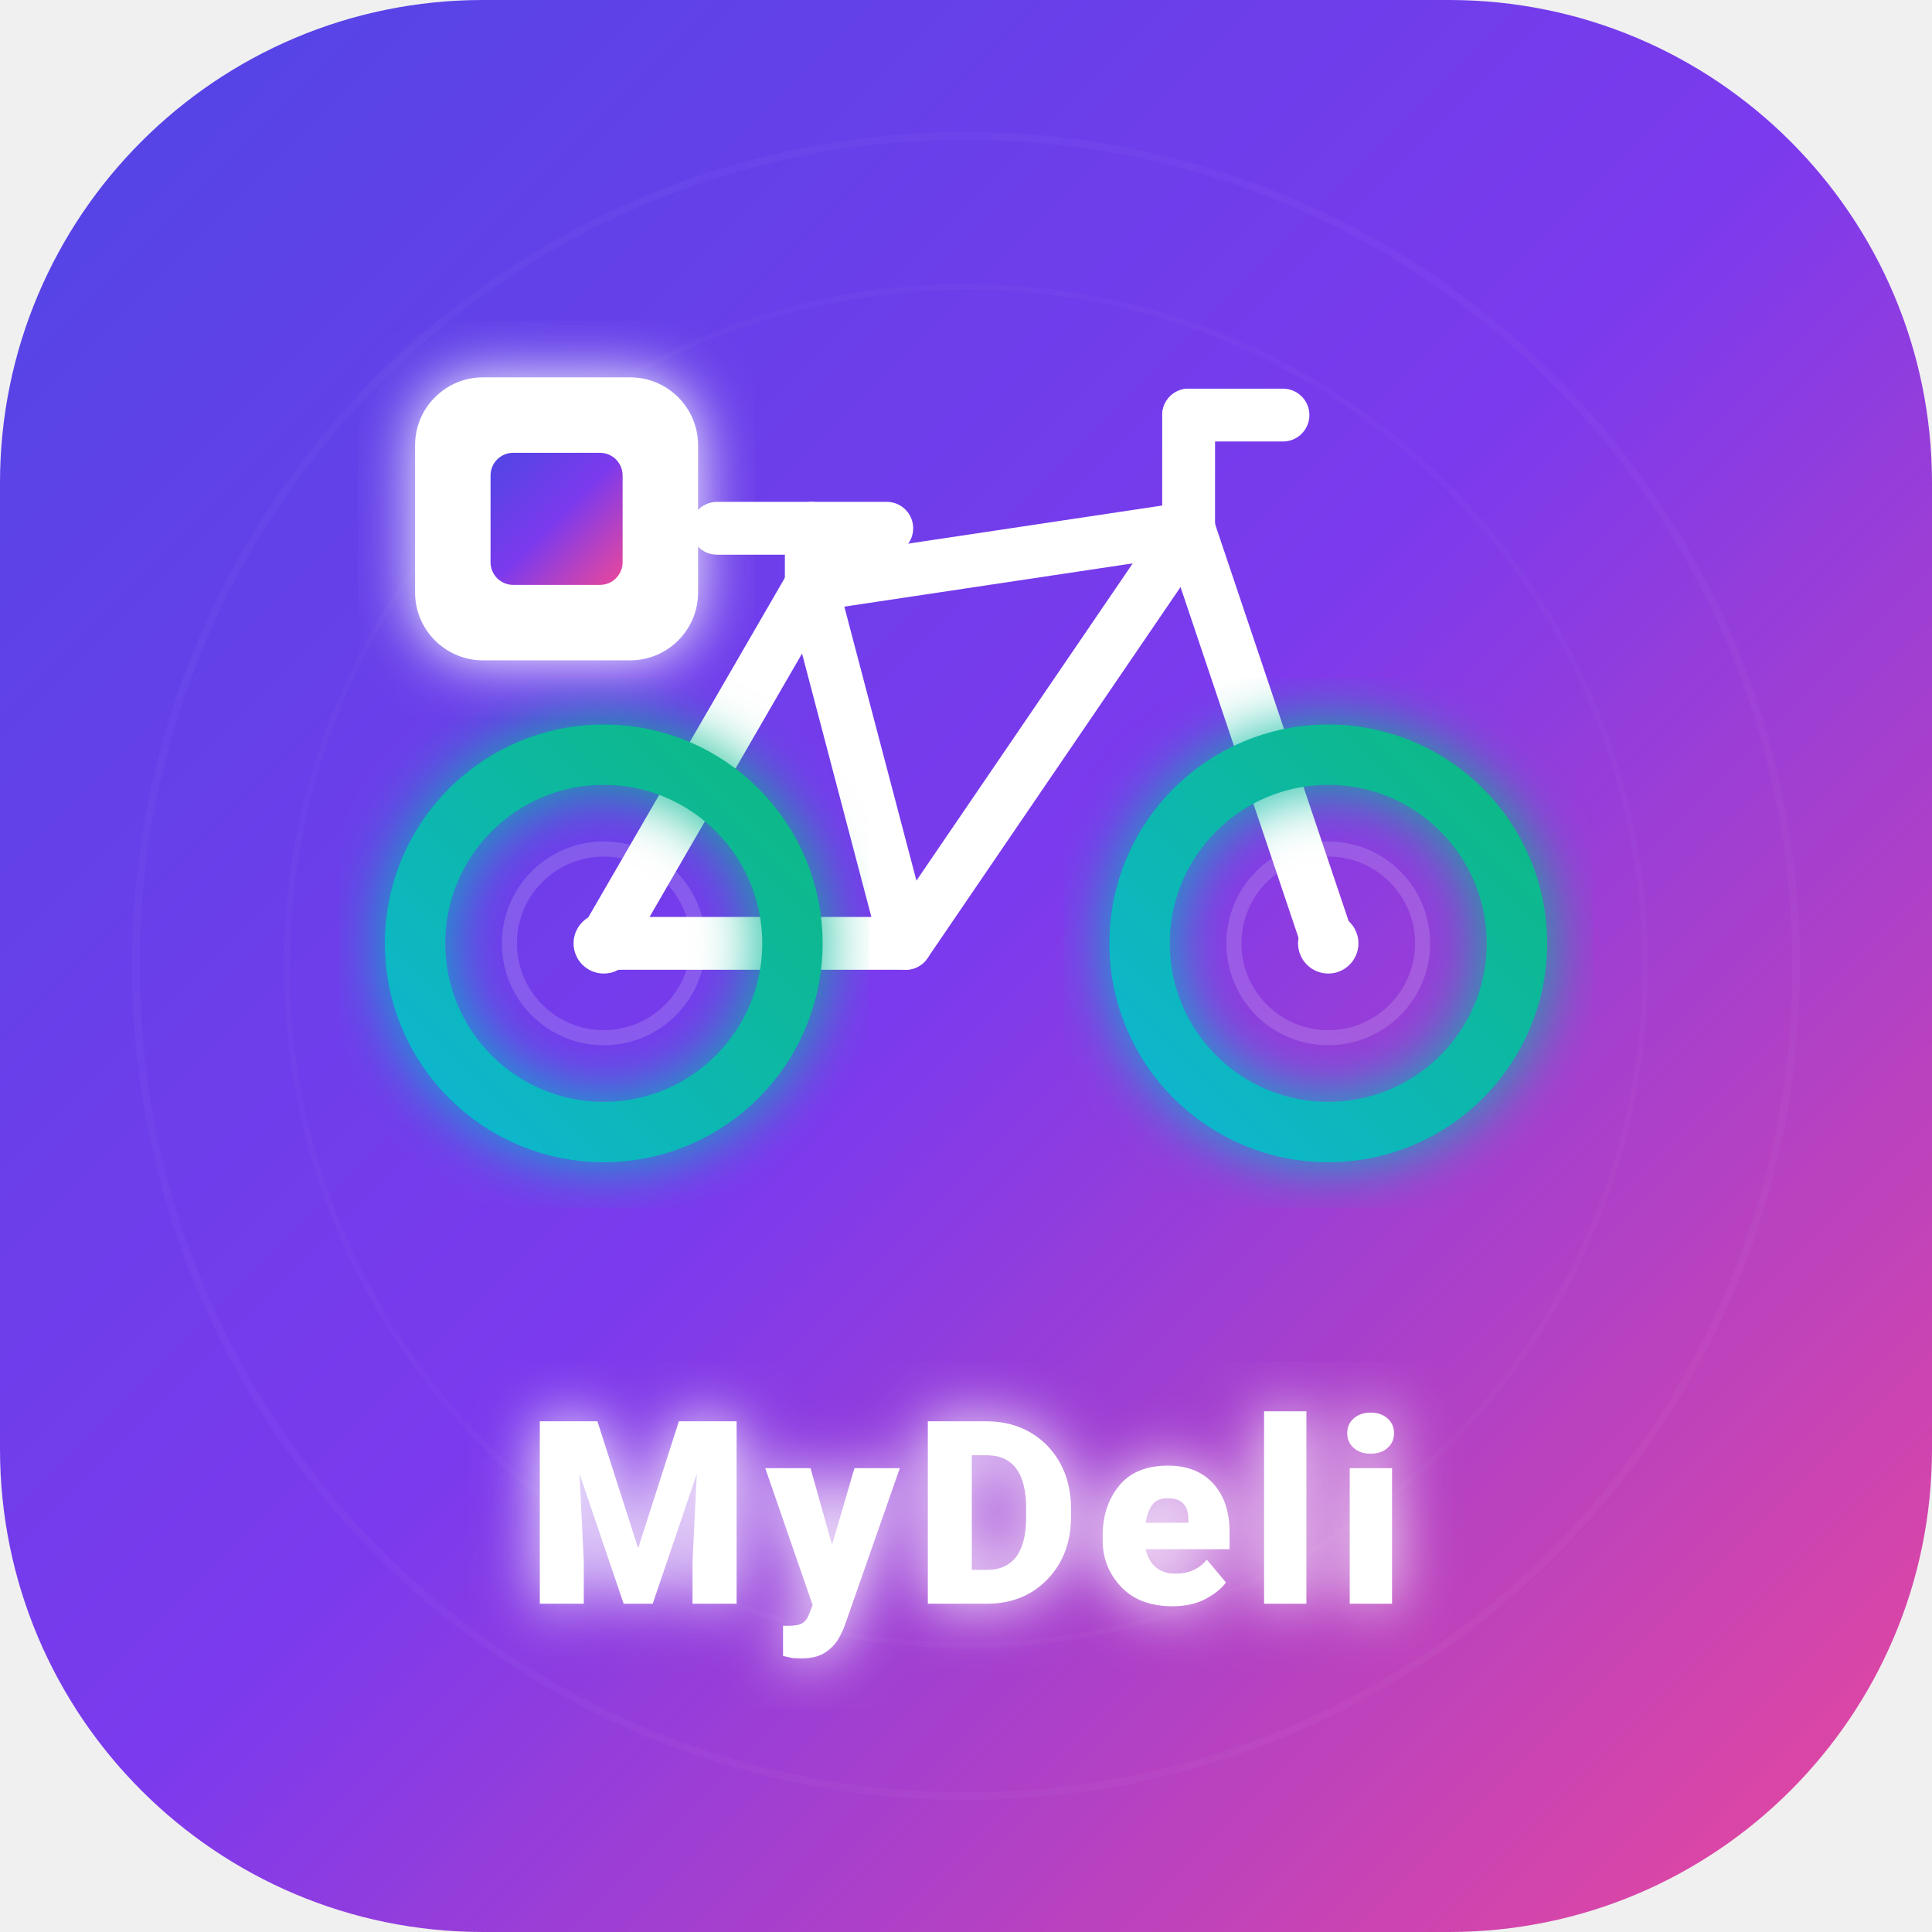
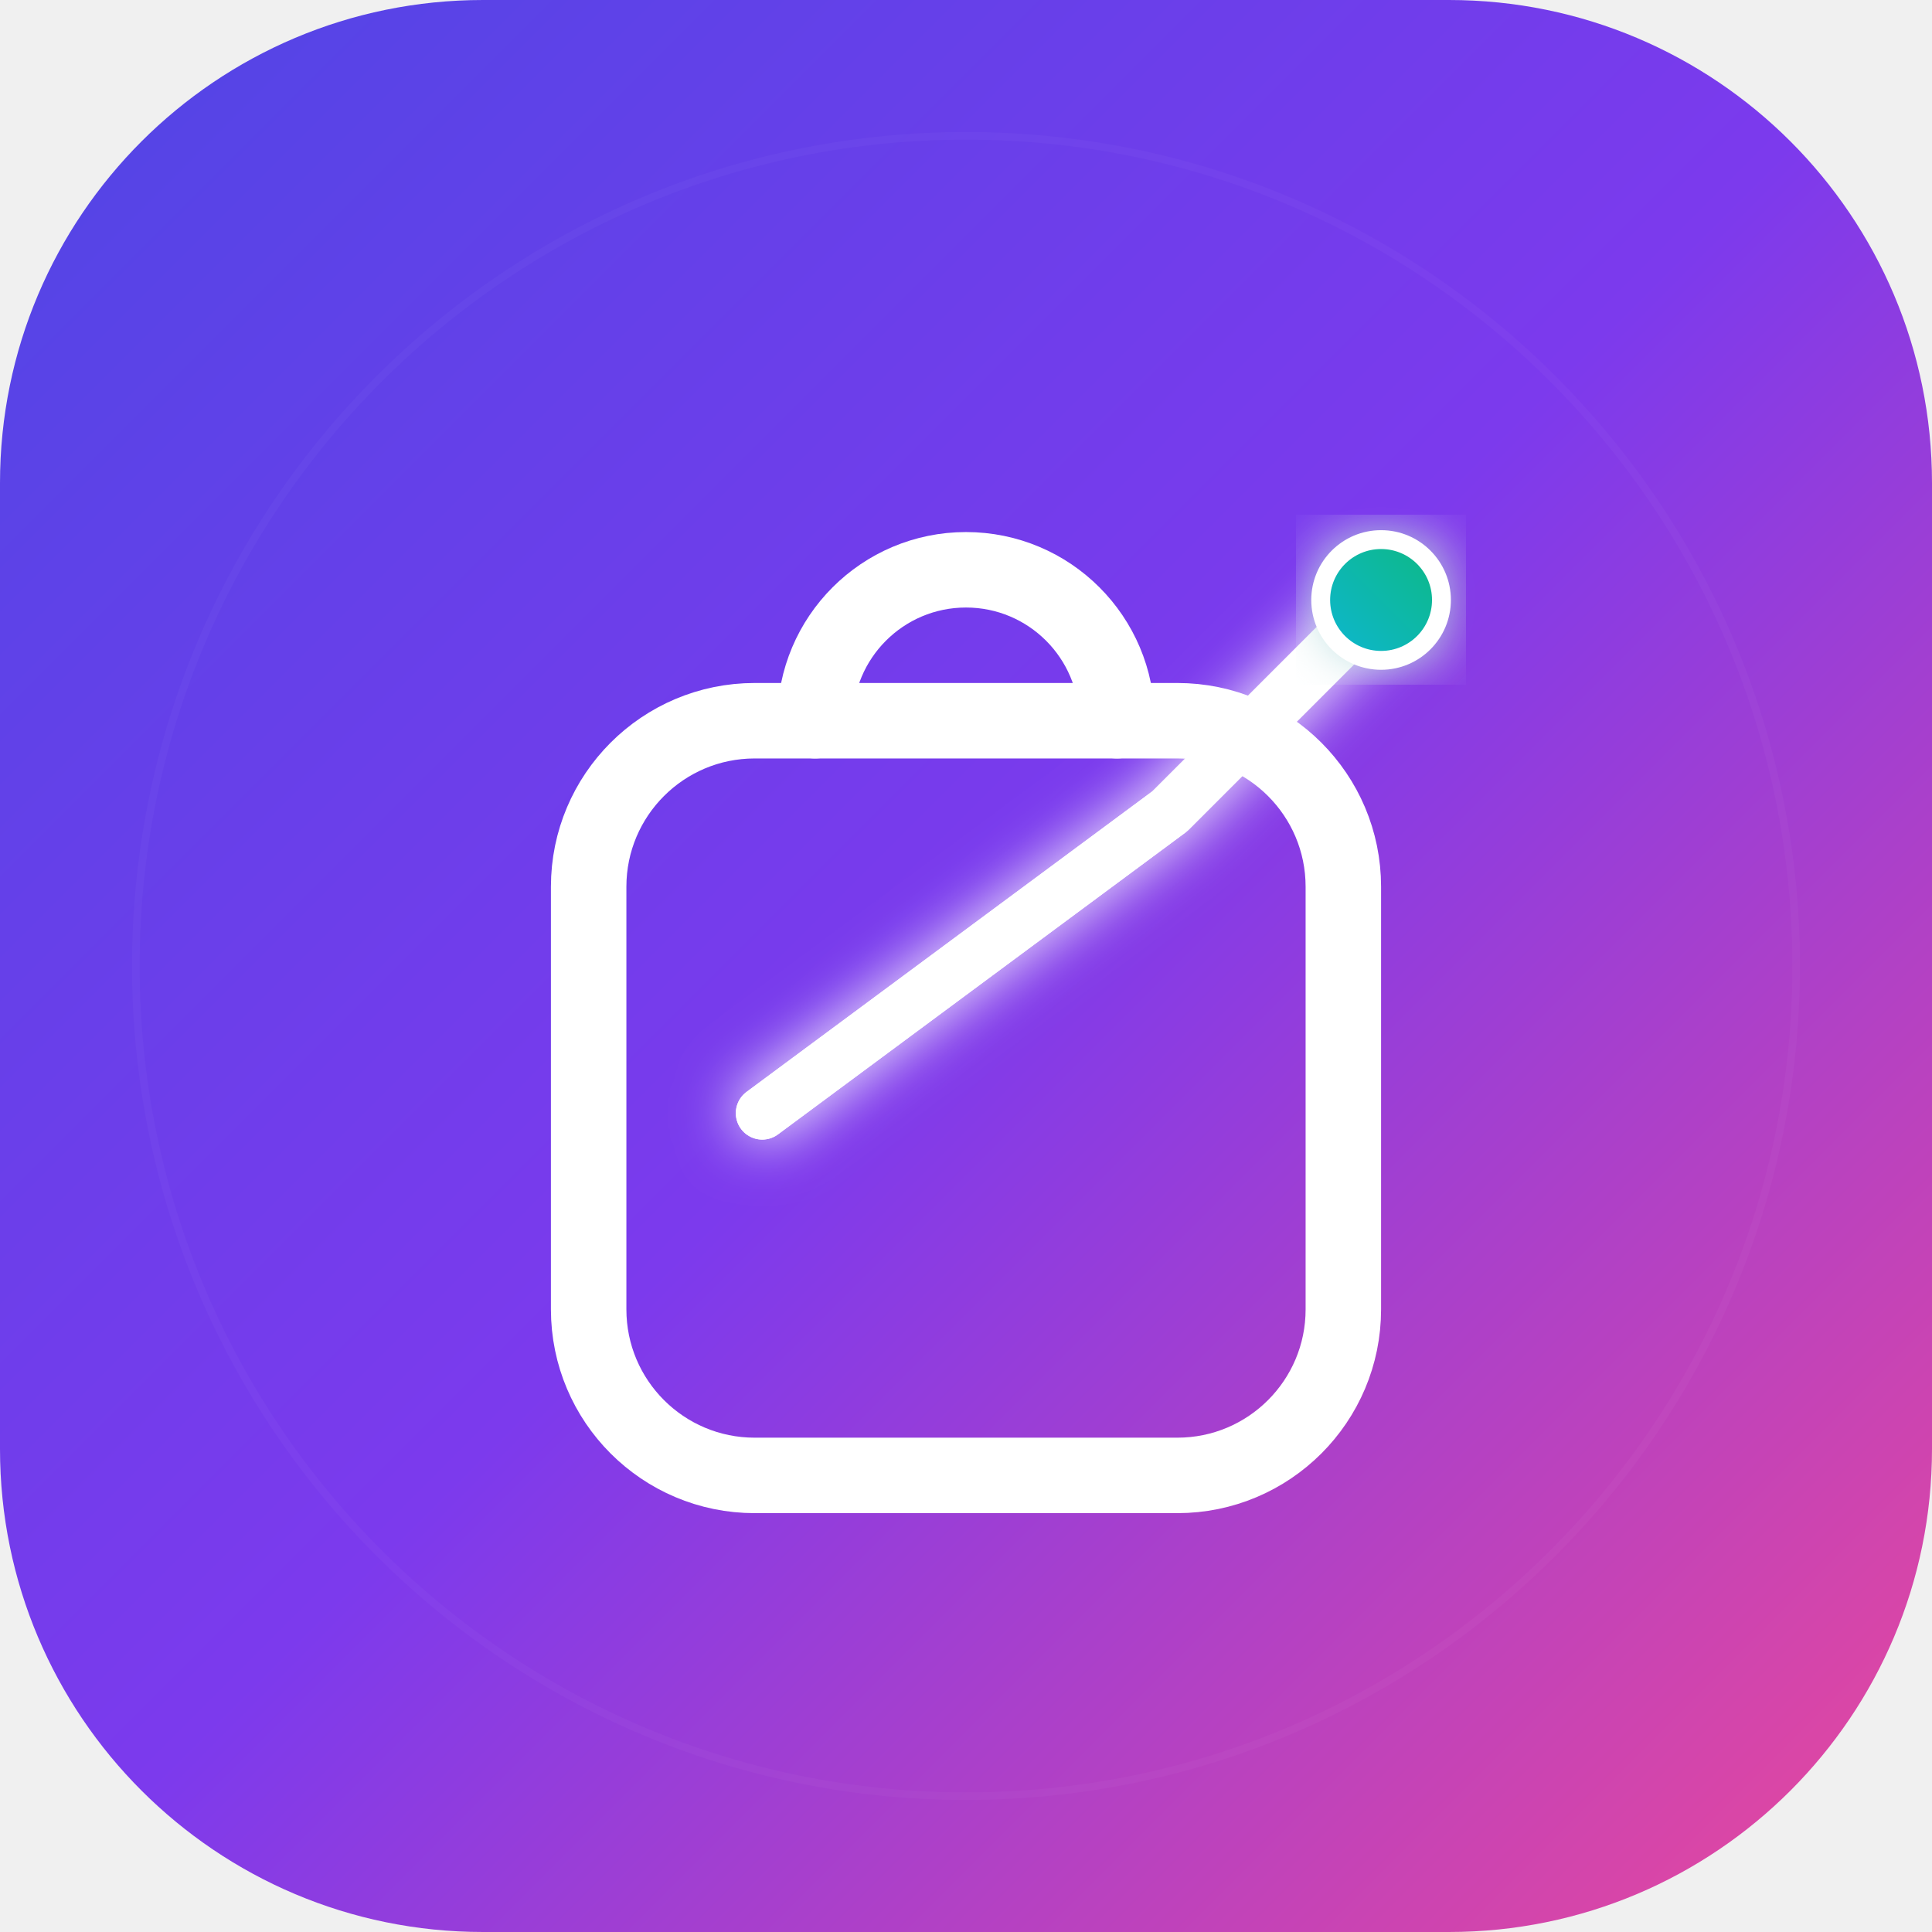
<svg xmlns="http://www.w3.org/2000/svg" viewBox="0 0 512 512">
  <defs>
    <linearGradient id="bgGrad" x1="0%" y1="0%" x2="100%" y2="100%">
      <stop offset="0%" stop-color="#4F46E5" />
      <stop offset="50%" stop-color="#7C3AED" />
      <stop offset="100%" stop-color="#EC4899" />
    </linearGradient>
    <linearGradient id="accentGrad" x1="0%" y1="100%" x2="100%" y2="0%">
      <stop offset="0%" stop-color="#06B6D4" />
      <stop offset="100%" stop-color="#10B981" />
    </linearGradient>
    <filter id="glow" x="-20%" y="-20%" width="140%" height="140%">
      <feGaussianBlur stdDeviation="8" result="blur" />
      <feComposite in="SourceGraphic" in2="blur" operator="over" />
    </filter>
  </defs>
  <rect width="512" height="512" rx="128" fill="url(#bgGrad)" />
  <circle cx="256" cy="256" r="220" fill="none" stroke="white" stroke-opacity="0.03" stroke-width="2" />
-   <circle cx="256" cy="256" r="180" fill="none" stroke="white" stroke-opacity="0.02" stroke-width="1.5" />
-   <g transform="translate(0, 10)">
-     <rect x="110" y="90" width="75" height="75" rx="18" fill="white" filter="url(#glow)" />
-     <rect x="130" y="110" width="35" height="35" rx="6" fill="url(#bgGrad)" />
-     <polyline points="160,240 240,240 215,145 160,240" fill="none" stroke="white" stroke-width="14" stroke-linecap="round" stroke-linejoin="round" />
-     <polyline points="240,240 315,130 215,145" fill="none" stroke="white" stroke-width="14" stroke-linecap="round" stroke-linejoin="round" />
-     <line x1="315" y1="130" x2="352" y2="240" stroke="white" stroke-width="14" stroke-linecap="round" stroke-linejoin="round" />
-     <line x1="215" y1="145" x2="215" y2="130" stroke="white" stroke-width="14" stroke-linecap="round" />
-     <line x1="190" y1="130" x2="235" y2="130" stroke="white" stroke-width="14" stroke-linecap="round" />
-     <line x1="315" y1="130" x2="315" y2="100" stroke="white" stroke-width="14" stroke-linecap="round" />
-     <line x1="315" y1="100" x2="340" y2="100" stroke="white" stroke-width="14" stroke-linecap="round" stroke-linejoin="round" />
-     <circle cx="160" cy="240" r="50" fill="none" stroke="url(#accentGrad)" stroke-width="16" filter="url(#glow)" />
-     <circle cx="160" cy="240" r="25" fill="none" stroke="white" stroke-opacity="0.15" stroke-width="4" />
-     <circle cx="160" cy="240" r="8" fill="white" />
-     <circle cx="352" cy="240" r="50" fill="none" stroke="url(#accentGrad)" stroke-width="16" filter="url(#glow)" />
-     <circle cx="352" cy="240" r="25" fill="none" stroke="white" stroke-opacity="0.15" stroke-width="4" />
-     <circle cx="352" cy="240" r="8" fill="white" />
+   <g transform="translate(0, 15)">
+     <path d="M 216 176 A 40 40 0 0 1 296 176" fill="none" stroke="white" stroke-width="20" stroke-linecap="round" />
+     <rect x="156" y="176" width="200" height="200" rx="44" fill="none" stroke="white" stroke-width="20" stroke-linecap="round" stroke-linejoin="round" />
+     <line x1="202" y1="316" x2="202" y2="280" stroke="url(#accentGrad)" stroke-width="24" stroke-linecap="round" />
+     <line x1="256" y1="316" x2="256" y2="240" stroke="url(#accentGrad)" stroke-width="24" stroke-linecap="round" />
+     <line x1="310" y1="316" x2="310" y2="200" stroke="url(#accentGrad)" stroke-width="24" stroke-linecap="round" />
+     <path d="M 202 280 L 256 240 L 310 200 L 366 144" fill="none" stroke="white" stroke-width="14" stroke-linecap="round" stroke-linejoin="round" filter="url(#glow)" />
+     <path d="M 202 280 L 256 240 L 310 200 L 366 144" fill="none" stroke="white" stroke-width="14" stroke-linecap="round" stroke-linejoin="round" />
+     <circle cx="366" cy="144" r="16" fill="url(#accentGrad)" stroke="white" stroke-width="5" filter="url(#glow)" />
  </g>
-   <text x="256" y="425" font-family="-apple-system, BlinkMacSystemFont, 'Segoe UI', Roboto, 'Helvetica Neue', Arial, sans-serif" font-weight="900" font-size="68" fill="white" letter-spacing="4" text-anchor="middle" filter="url(#glow)">MyDeli</text>
</svg>
